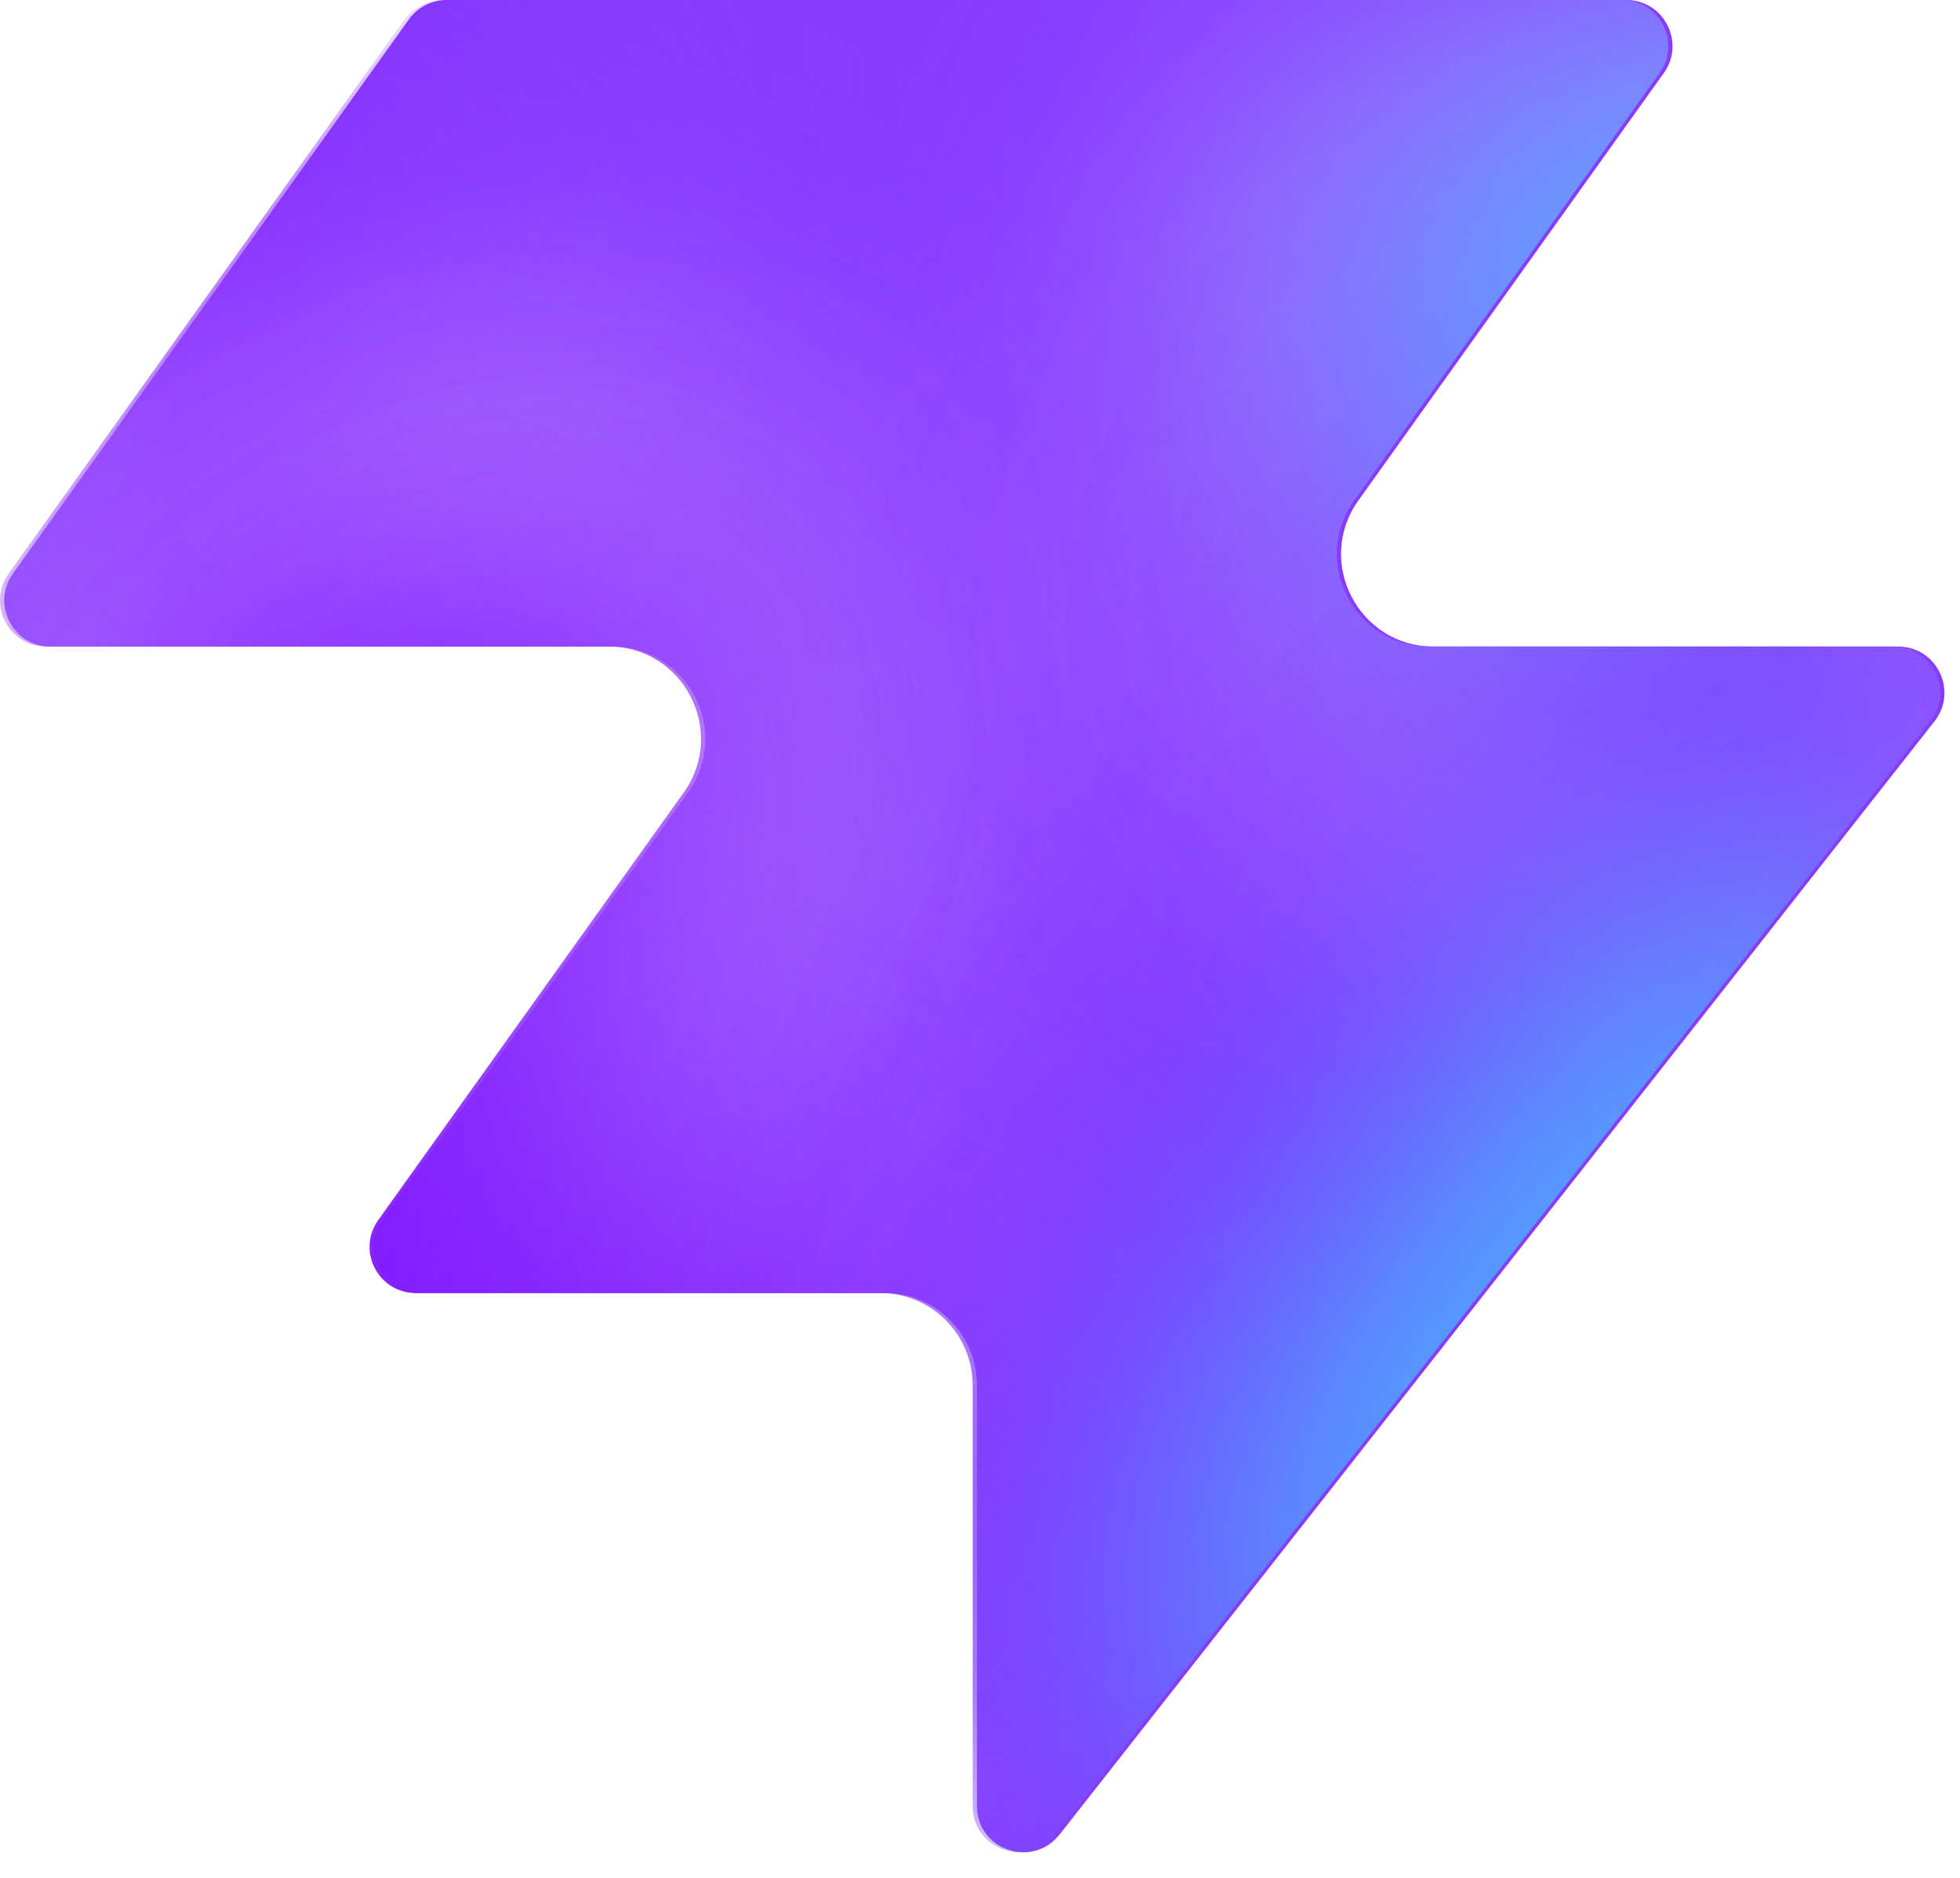
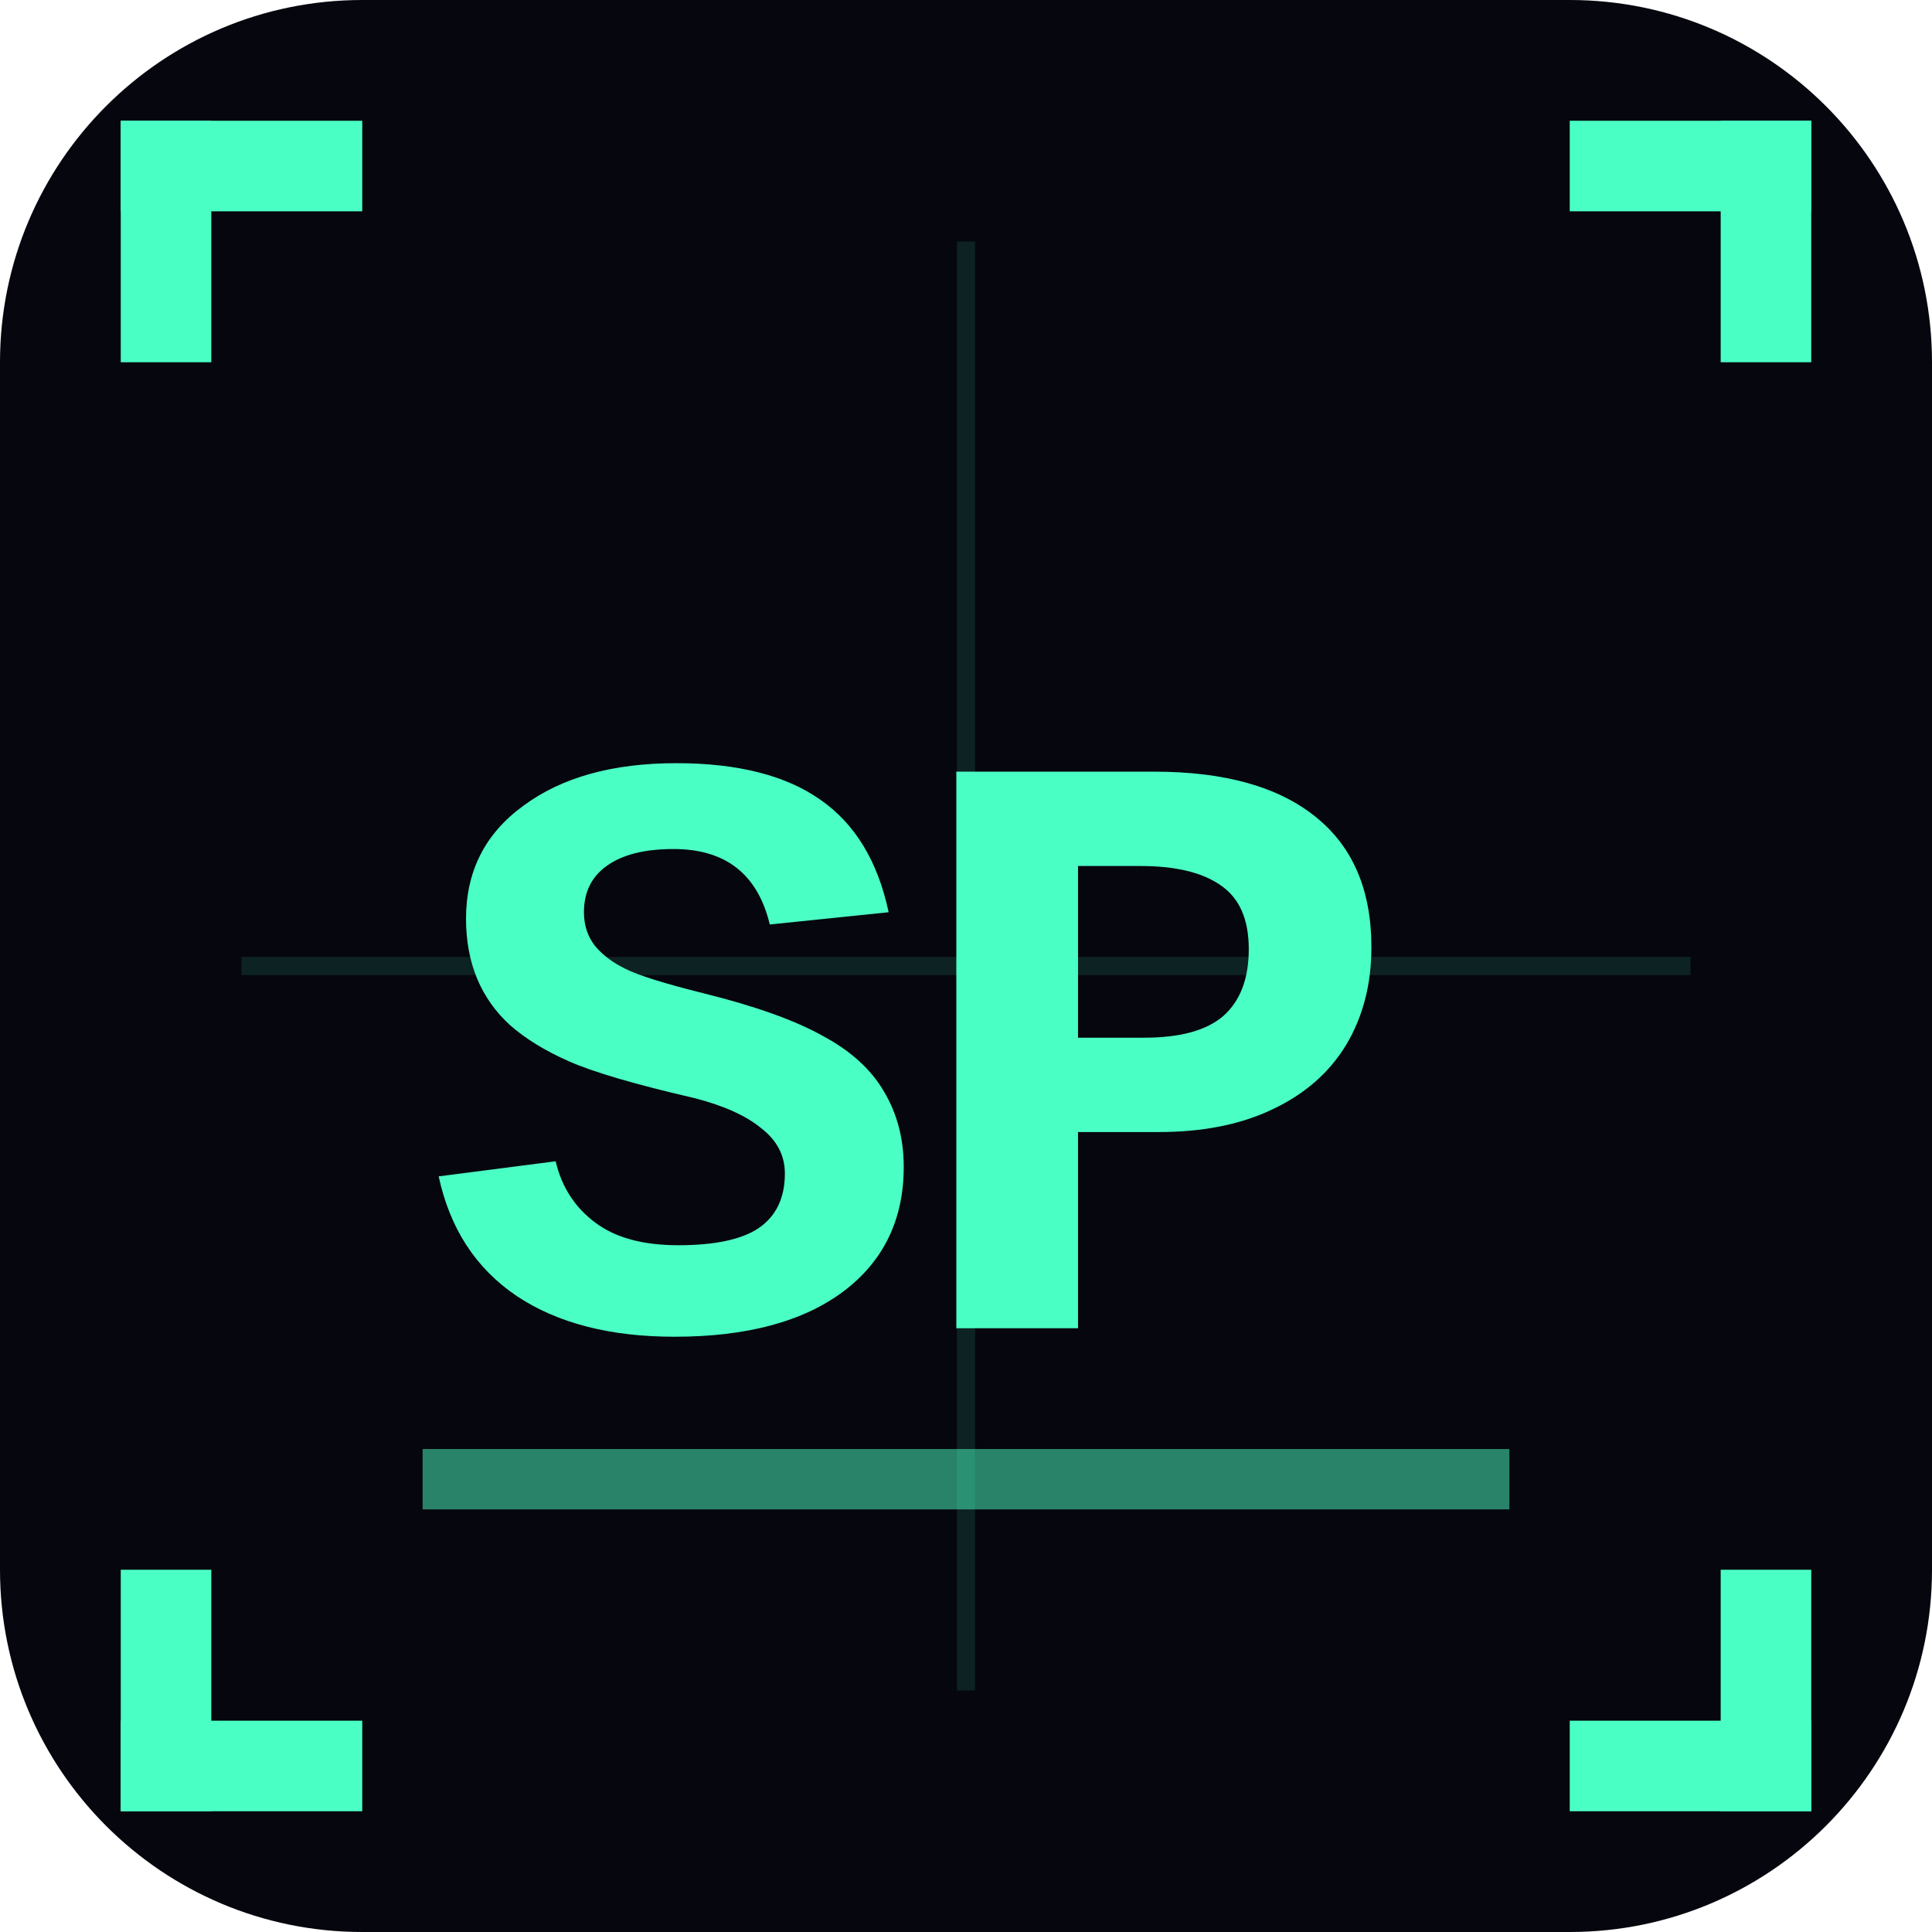
- <svg xmlns="http://www.w3.org/2000/svg" width="48" height="46" fill="none" viewBox="0 0 48 46">
-   <path fill="#863bff" d="M25.946 44.938c-.664.845-2.021.375-2.021-.698V33.937a2.26 2.26 0 0 0-2.262-2.262H10.287c-.92 0-1.456-1.04-.92-1.788l7.48-10.471c1.07-1.497 0-3.578-1.842-3.578H1.237c-.92 0-1.456-1.04-.92-1.788L10.013.474c.214-.297.556-.474.92-.474h28.894c.92 0 1.456 1.04.92 1.788l-7.48 10.471c-1.07 1.498 0 3.579 1.842 3.579h11.377c.943 0 1.473 1.088.89 1.83L25.947 44.94z" style="fill:#863bff;fill:color(display-p3 .525 .23 1);fill-opacity:1" />
-   <mask id="a" width="48" height="46" x="0" y="0" maskUnits="userSpaceOnUse" style="mask-type:alpha">
-     <path fill="#000" d="M25.842 44.938c-.664.844-2.021.375-2.021-.698V33.937a2.26 2.26 0 0 0-2.262-2.262H10.183c-.92 0-1.456-1.04-.92-1.788l7.48-10.471c1.07-1.498 0-3.579-1.842-3.579H1.133c-.92 0-1.456-1.04-.92-1.787L9.91.473c.214-.297.556-.474.92-.474h28.894c.92 0 1.456 1.04.92 1.788l-7.48 10.471c-1.07 1.498 0 3.578 1.842 3.578h11.377c.943 0 1.473 1.088.89 1.832L25.843 44.94z" style="fill:#000;fill-opacity:1" />
-   </mask>
-   <g mask="url(#a)">
-     <g filter="url(#b)">
-       <ellipse cx="5.508" cy="14.704" fill="#ede6ff" rx="5.508" ry="14.704" style="fill:#ede6ff;fill:color(display-p3 .927 .903 1);fill-opacity:1" transform="matrix(.00324 1 1 -.00324 -4.47 31.516)" />
-     </g>
-     <g filter="url(#c)">
-       <ellipse cx="10.399" cy="29.851" fill="#ede6ff" rx="10.399" ry="29.851" style="fill:#ede6ff;fill:color(display-p3 .927 .903 1);fill-opacity:1" transform="matrix(.00324 1 1 -.00324 -39.328 7.883)" />
-     </g>
-     <g filter="url(#d)">
-       <ellipse cx="5.508" cy="30.487" fill="#7e14ff" rx="5.508" ry="30.487" style="fill:#7e14ff;fill:color(display-p3 .492 .077 1);fill-opacity:1" transform="rotate(89.814 -25.913 -14.639)scale(1 -1)" />
-     </g>
-     <g filter="url(#e)">
-       <ellipse cx="5.508" cy="30.599" fill="#7e14ff" rx="5.508" ry="30.599" style="fill:#7e14ff;fill:color(display-p3 .492 .077 1);fill-opacity:1" transform="rotate(89.814 -32.644 -3.334)scale(1 -1)" />
-     </g>
-     <g filter="url(#f)">
-       <ellipse cx="5.508" cy="30.599" fill="#7e14ff" rx="5.508" ry="30.599" style="fill:#7e14ff;fill:color(display-p3 .492 .077 1);fill-opacity:1" transform="matrix(.00324 1 1 -.00324 -34.34 30.47)" />
-     </g>
-     <g filter="url(#g)">
-       <ellipse cx="14.072" cy="22.078" fill="#ede6ff" rx="14.072" ry="22.078" style="fill:#ede6ff;fill:color(display-p3 .927 .903 1);fill-opacity:1" transform="rotate(93.35 24.506 48.493)scale(-1 1)" />
-     </g>
-     <g filter="url(#h)">
-       <ellipse cx="3.47" cy="21.501" fill="#7e14ff" rx="3.47" ry="21.501" style="fill:#7e14ff;fill:color(display-p3 .492 .077 1);fill-opacity:1" transform="rotate(89.009 28.708 47.59)scale(-1 1)" />
-     </g>
-     <g filter="url(#i)">
-       <ellipse cx="3.47" cy="21.501" fill="#7e14ff" rx="3.47" ry="21.501" style="fill:#7e14ff;fill:color(display-p3 .492 .077 1);fill-opacity:1" transform="rotate(89.009 28.708 47.59)scale(-1 1)" />
-     </g>
-     <g filter="url(#j)">
-       <ellipse cx=".387" cy="8.972" fill="#7e14ff" rx="4.407" ry="29.108" style="fill:#7e14ff;fill:color(display-p3 .492 .077 1);fill-opacity:1" transform="rotate(39.51 .387 8.972)" />
-     </g>
-     <g filter="url(#k)">
-       <ellipse cx="47.523" cy="-6.092" fill="#7e14ff" rx="4.407" ry="29.108" style="fill:#7e14ff;fill:color(display-p3 .492 .077 1);fill-opacity:1" transform="rotate(37.892 47.523 -6.092)" />
-     </g>
-     <g filter="url(#l)">
-       <ellipse cx="41.412" cy="6.333" fill="#47bfff" rx="5.971" ry="9.665" style="fill:#47bfff;fill:color(display-p3 .28 .748 1);fill-opacity:1" transform="rotate(37.892 41.412 6.333)" />
-     </g>
-     <g filter="url(#m)">
-       <ellipse cx="-1.879" cy="38.332" fill="#7e14ff" rx="4.407" ry="29.108" style="fill:#7e14ff;fill:color(display-p3 .492 .077 1);fill-opacity:1" transform="rotate(37.892 -1.88 38.332)" />
-     </g>
-     <g filter="url(#n)">
-       <ellipse cx="-1.879" cy="38.332" fill="#7e14ff" rx="4.407" ry="29.108" style="fill:#7e14ff;fill:color(display-p3 .492 .077 1);fill-opacity:1" transform="rotate(37.892 -1.88 38.332)" />
-     </g>
-     <g filter="url(#o)">
-       <ellipse cx="35.651" cy="29.907" fill="#7e14ff" rx="4.407" ry="29.108" style="fill:#7e14ff;fill:color(display-p3 .492 .077 1);fill-opacity:1" transform="rotate(37.892 35.651 29.907)" />
-     </g>
-     <g filter="url(#p)">
-       <ellipse cx="38.418" cy="32.4" fill="#47bfff" rx="5.971" ry="15.297" style="fill:#47bfff;fill:color(display-p3 .28 .748 1);fill-opacity:1" transform="rotate(37.892 38.418 32.4)" />
-     </g>
-   </g>
-   <defs>
-     <filter id="b" width="60.045" height="41.654" x="-19.77" y="16.149" color-interpolation-filters="sRGB" filterUnits="userSpaceOnUse">
-       <feFlood flood-opacity="0" result="BackgroundImageFix" />
-       <feBlend in="SourceGraphic" in2="BackgroundImageFix" result="shape" />
-       <feGaussianBlur result="effect1_foregroundBlur_2002_17158" stdDeviation="7.659" />
-     </filter>
-     <filter id="c" width="90.34" height="51.437" x="-54.613" y="-7.533" color-interpolation-filters="sRGB" filterUnits="userSpaceOnUse">
-       <feFlood flood-opacity="0" result="BackgroundImageFix" />
-       <feBlend in="SourceGraphic" in2="BackgroundImageFix" result="shape" />
-       <feGaussianBlur result="effect1_foregroundBlur_2002_17158" stdDeviation="7.659" />
-     </filter>
-     <filter id="d" width="79.355" height="29.4" x="-49.64" y="2.03" color-interpolation-filters="sRGB" filterUnits="userSpaceOnUse">
-       <feFlood flood-opacity="0" result="BackgroundImageFix" />
-       <feBlend in="SourceGraphic" in2="BackgroundImageFix" result="shape" />
-       <feGaussianBlur result="effect1_foregroundBlur_2002_17158" stdDeviation="4.596" />
-     </filter>
-     <filter id="e" width="79.579" height="29.4" x="-45.045" y="20.029" color-interpolation-filters="sRGB" filterUnits="userSpaceOnUse">
-       <feFlood flood-opacity="0" result="BackgroundImageFix" />
-       <feBlend in="SourceGraphic" in2="BackgroundImageFix" result="shape" />
-       <feGaussianBlur result="effect1_foregroundBlur_2002_17158" stdDeviation="4.596" />
-     </filter>
-     <filter id="f" width="79.579" height="29.4" x="-43.513" y="21.178" color-interpolation-filters="sRGB" filterUnits="userSpaceOnUse">
-       <feFlood flood-opacity="0" result="BackgroundImageFix" />
-       <feBlend in="SourceGraphic" in2="BackgroundImageFix" result="shape" />
-       <feGaussianBlur result="effect1_foregroundBlur_2002_17158" stdDeviation="4.596" />
-     </filter>
-     <filter id="g" width="74.749" height="58.852" x="15.756" y="-17.901" color-interpolation-filters="sRGB" filterUnits="userSpaceOnUse">
-       <feFlood flood-opacity="0" result="BackgroundImageFix" />
-       <feBlend in="SourceGraphic" in2="BackgroundImageFix" result="shape" />
-       <feGaussianBlur result="effect1_foregroundBlur_2002_17158" stdDeviation="7.659" />
-     </filter>
-     <filter id="h" width="61.377" height="25.362" x="23.548" y="2.284" color-interpolation-filters="sRGB" filterUnits="userSpaceOnUse">
-       <feFlood flood-opacity="0" result="BackgroundImageFix" />
-       <feBlend in="SourceGraphic" in2="BackgroundImageFix" result="shape" />
-       <feGaussianBlur result="effect1_foregroundBlur_2002_17158" stdDeviation="4.596" />
-     </filter>
-     <filter id="i" width="61.377" height="25.362" x="23.548" y="2.284" color-interpolation-filters="sRGB" filterUnits="userSpaceOnUse">
-       <feFlood flood-opacity="0" result="BackgroundImageFix" />
-       <feBlend in="SourceGraphic" in2="BackgroundImageFix" result="shape" />
-       <feGaussianBlur result="effect1_foregroundBlur_2002_17158" stdDeviation="4.596" />
-     </filter>
-     <filter id="j" width="56.045" height="63.649" x="-27.636" y="-22.853" color-interpolation-filters="sRGB" filterUnits="userSpaceOnUse">
-       <feFlood flood-opacity="0" result="BackgroundImageFix" />
-       <feBlend in="SourceGraphic" in2="BackgroundImageFix" result="shape" />
-       <feGaussianBlur result="effect1_foregroundBlur_2002_17158" stdDeviation="4.596" />
-     </filter>
-     <filter id="k" width="54.814" height="64.646" x="20.116" y="-38.415" color-interpolation-filters="sRGB" filterUnits="userSpaceOnUse">
-       <feFlood flood-opacity="0" result="BackgroundImageFix" />
-       <feBlend in="SourceGraphic" in2="BackgroundImageFix" result="shape" />
-       <feGaussianBlur result="effect1_foregroundBlur_2002_17158" stdDeviation="4.596" />
-     </filter>
-     <filter id="l" width="33.541" height="35.313" x="24.641" y="-11.323" color-interpolation-filters="sRGB" filterUnits="userSpaceOnUse">
-       <feFlood flood-opacity="0" result="BackgroundImageFix" />
-       <feBlend in="SourceGraphic" in2="BackgroundImageFix" result="shape" />
-       <feGaussianBlur result="effect1_foregroundBlur_2002_17158" stdDeviation="4.596" />
-     </filter>
-     <filter id="m" width="54.814" height="64.646" x="-29.286" y="6.009" color-interpolation-filters="sRGB" filterUnits="userSpaceOnUse">
-       <feFlood flood-opacity="0" result="BackgroundImageFix" />
-       <feBlend in="SourceGraphic" in2="BackgroundImageFix" result="shape" />
-       <feGaussianBlur result="effect1_foregroundBlur_2002_17158" stdDeviation="4.596" />
-     </filter>
-     <filter id="n" width="54.814" height="64.646" x="-29.286" y="6.009" color-interpolation-filters="sRGB" filterUnits="userSpaceOnUse">
-       <feFlood flood-opacity="0" result="BackgroundImageFix" />
-       <feBlend in="SourceGraphic" in2="BackgroundImageFix" result="shape" />
-       <feGaussianBlur result="effect1_foregroundBlur_2002_17158" stdDeviation="4.596" />
-     </filter>
-     <filter id="o" width="54.814" height="64.646" x="8.244" y="-2.416" color-interpolation-filters="sRGB" filterUnits="userSpaceOnUse">
-       <feFlood flood-opacity="0" result="BackgroundImageFix" />
-       <feBlend in="SourceGraphic" in2="BackgroundImageFix" result="shape" />
-       <feGaussianBlur result="effect1_foregroundBlur_2002_17158" stdDeviation="4.596" />
-     </filter>
-     <filter id="p" width="39.409" height="43.623" x="18.713" y="10.588" color-interpolation-filters="sRGB" filterUnits="userSpaceOnUse">
-       <feFlood flood-opacity="0" result="BackgroundImageFix" />
-       <feBlend in="SourceGraphic" in2="BackgroundImageFix" result="shape" />
-       <feGaussianBlur result="effect1_foregroundBlur_2002_17158" stdDeviation="4.596" />
-     </filter>
-   </defs>
+ <svg xmlns="http://www.w3.org/2000/svg" viewBox="0 0 32 32">
+   <rect width="32" height="32" rx="6" fill="#06060E" />
+   <rect x="2" y="2" width="4" height="1.5" fill="#4AFFC4" />
+   <rect x="2" y="2" width="1.5" height="4" fill="#4AFFC4" />
+   <rect x="26" y="2" width="4" height="1.5" fill="#4AFFC4" />
+   <rect x="28.5" y="2" width="1.5" height="4" fill="#4AFFC4" />
+   <rect x="2" y="28.5" width="4" height="1.5" fill="#4AFFC4" />
+   <rect x="2" y="26" width="1.5" height="4" fill="#4AFFC4" />
+   <rect x="26" y="28.5" width="4" height="1.5" fill="#4AFFC4" />
+   <rect x="28.5" y="26" width="1.5" height="4" fill="#4AFFC4" />
+   <line x1="16" y1="4" x2="16" y2="28" stroke="#4AFFC4" stroke-width="0.3" stroke-opacity="0.12" />
+   <line x1="4" y1="16" x2="28" y2="16" stroke="#4AFFC4" stroke-width="0.3" stroke-opacity="0.12" />
+   <text x="7" y="22" font-family="'Courier New', monospace" font-weight="700" font-size="14" fill="#4AFFC4" letter-spacing="-0.5">SP</text>
+   <rect x="7" y="24" width="18" height="1" fill="#4AFFC4" opacity="0.5" />
</svg>
